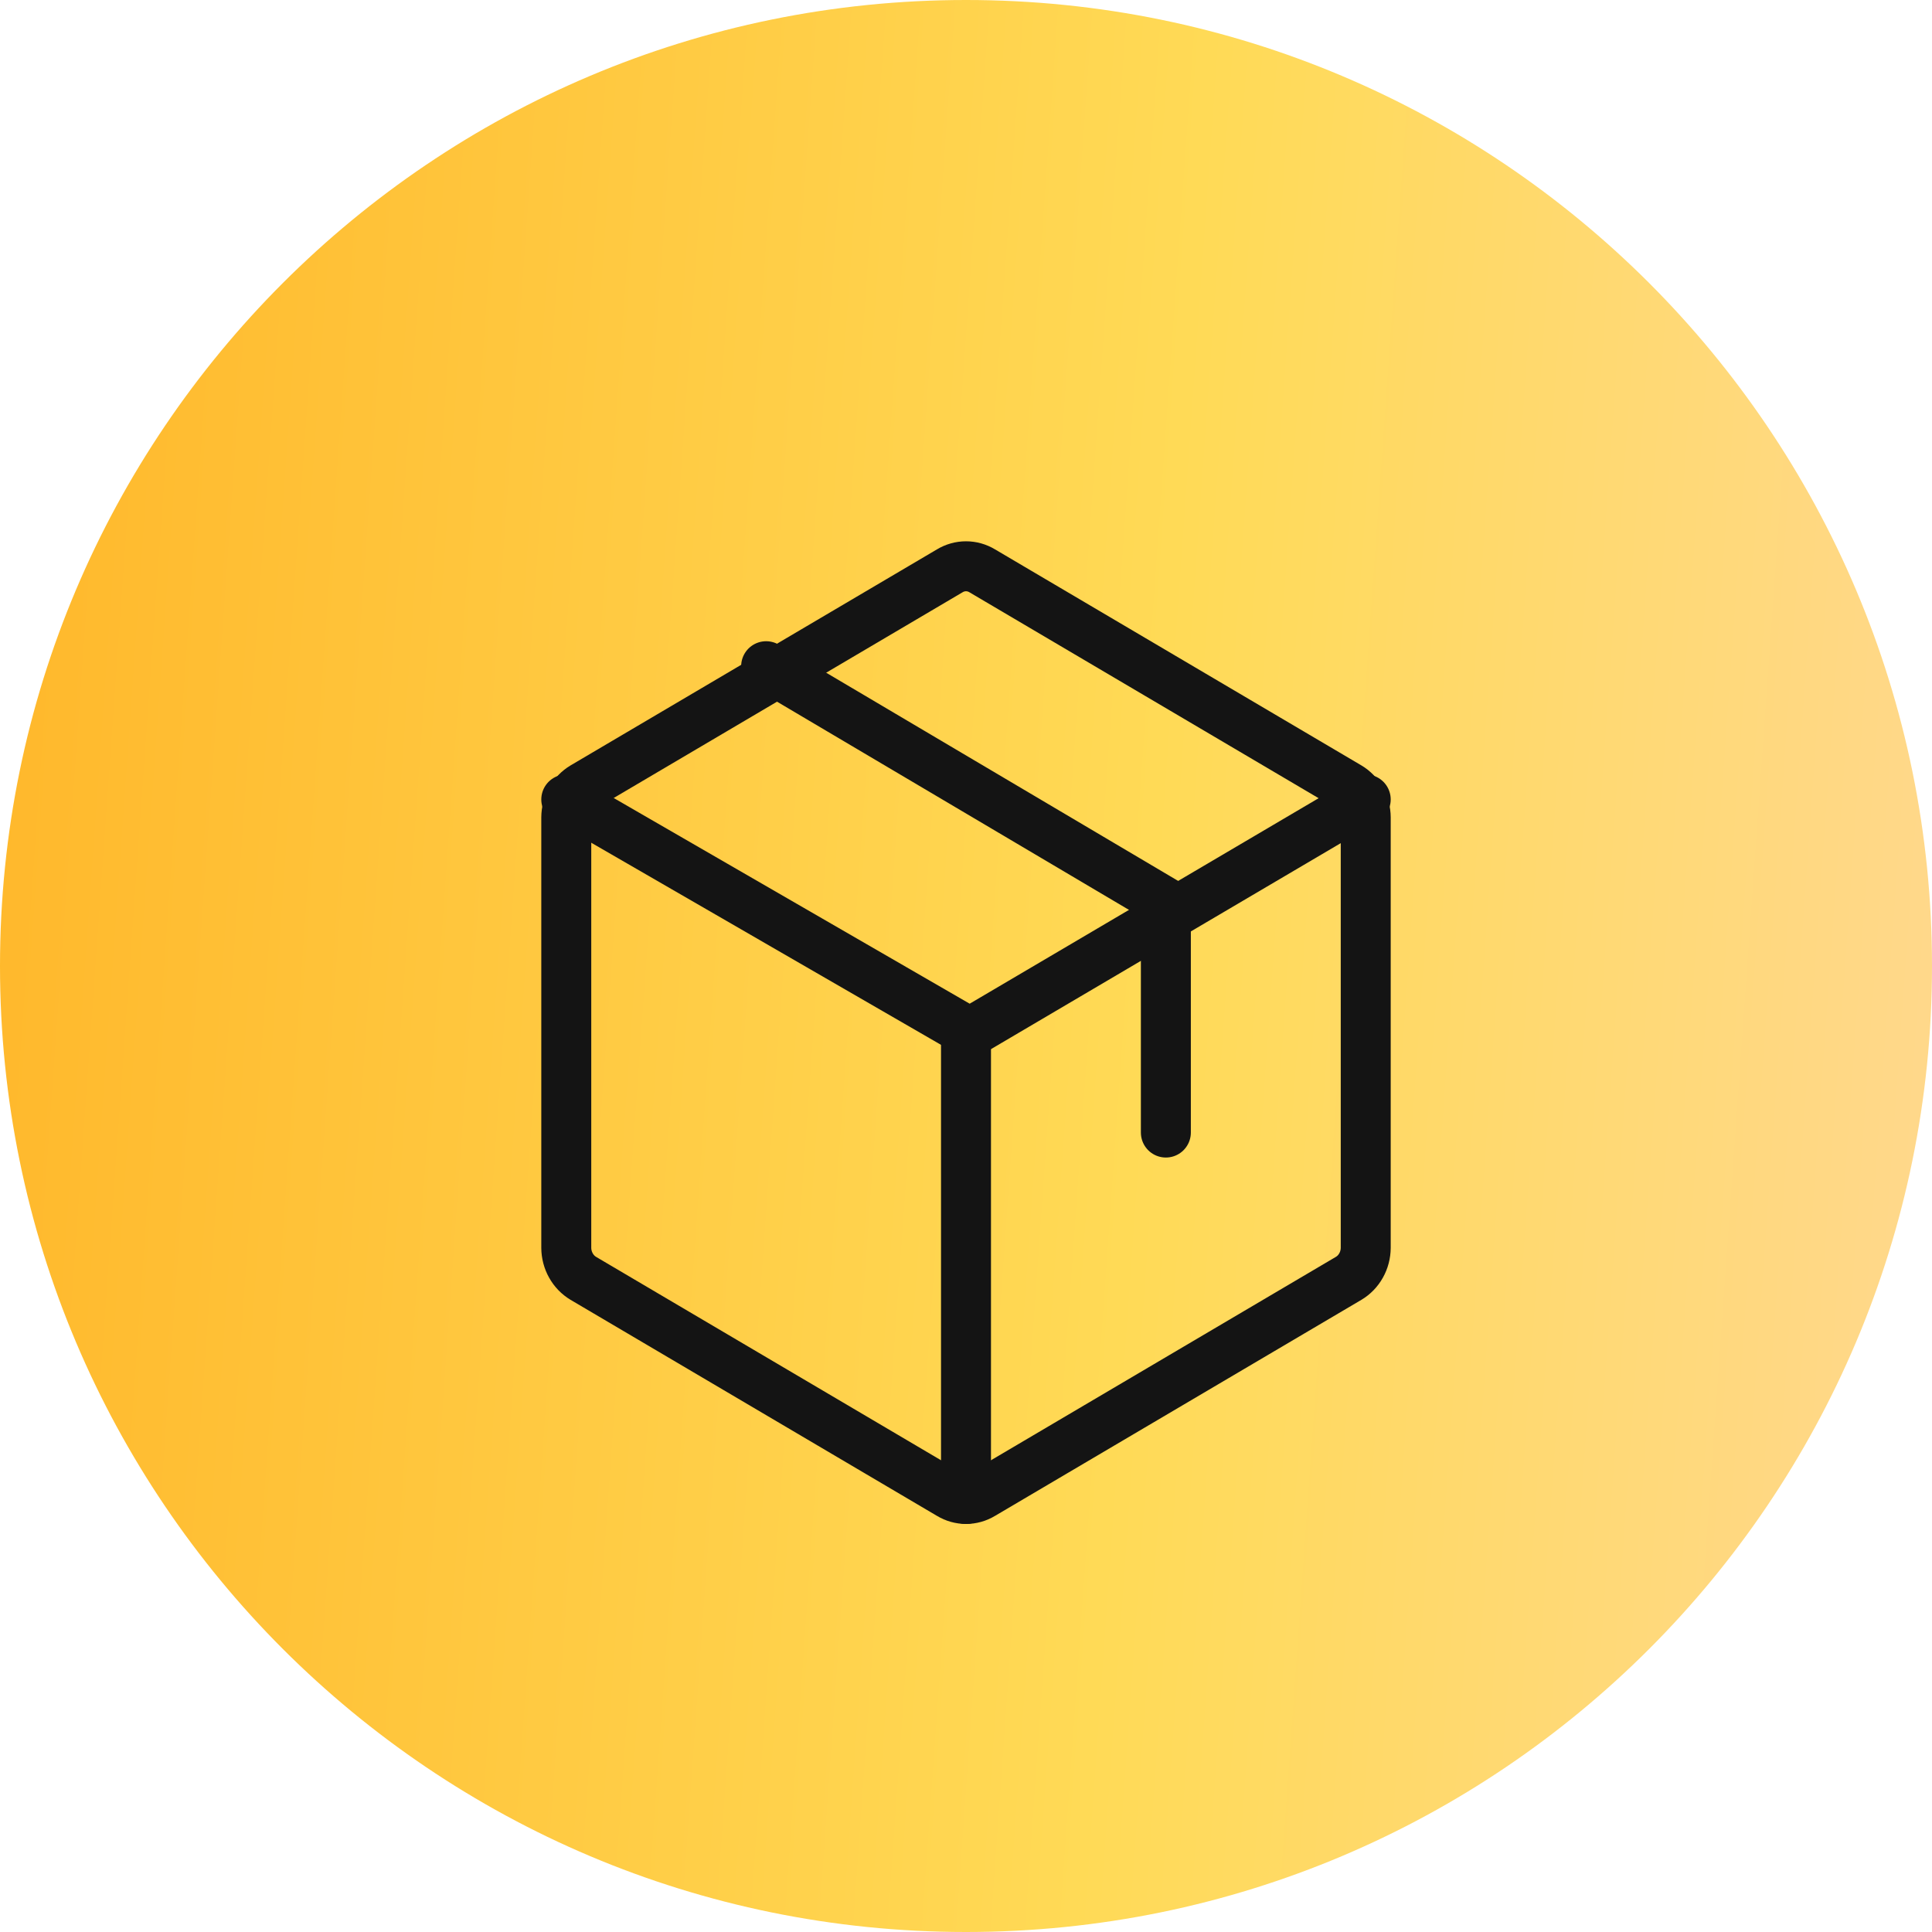
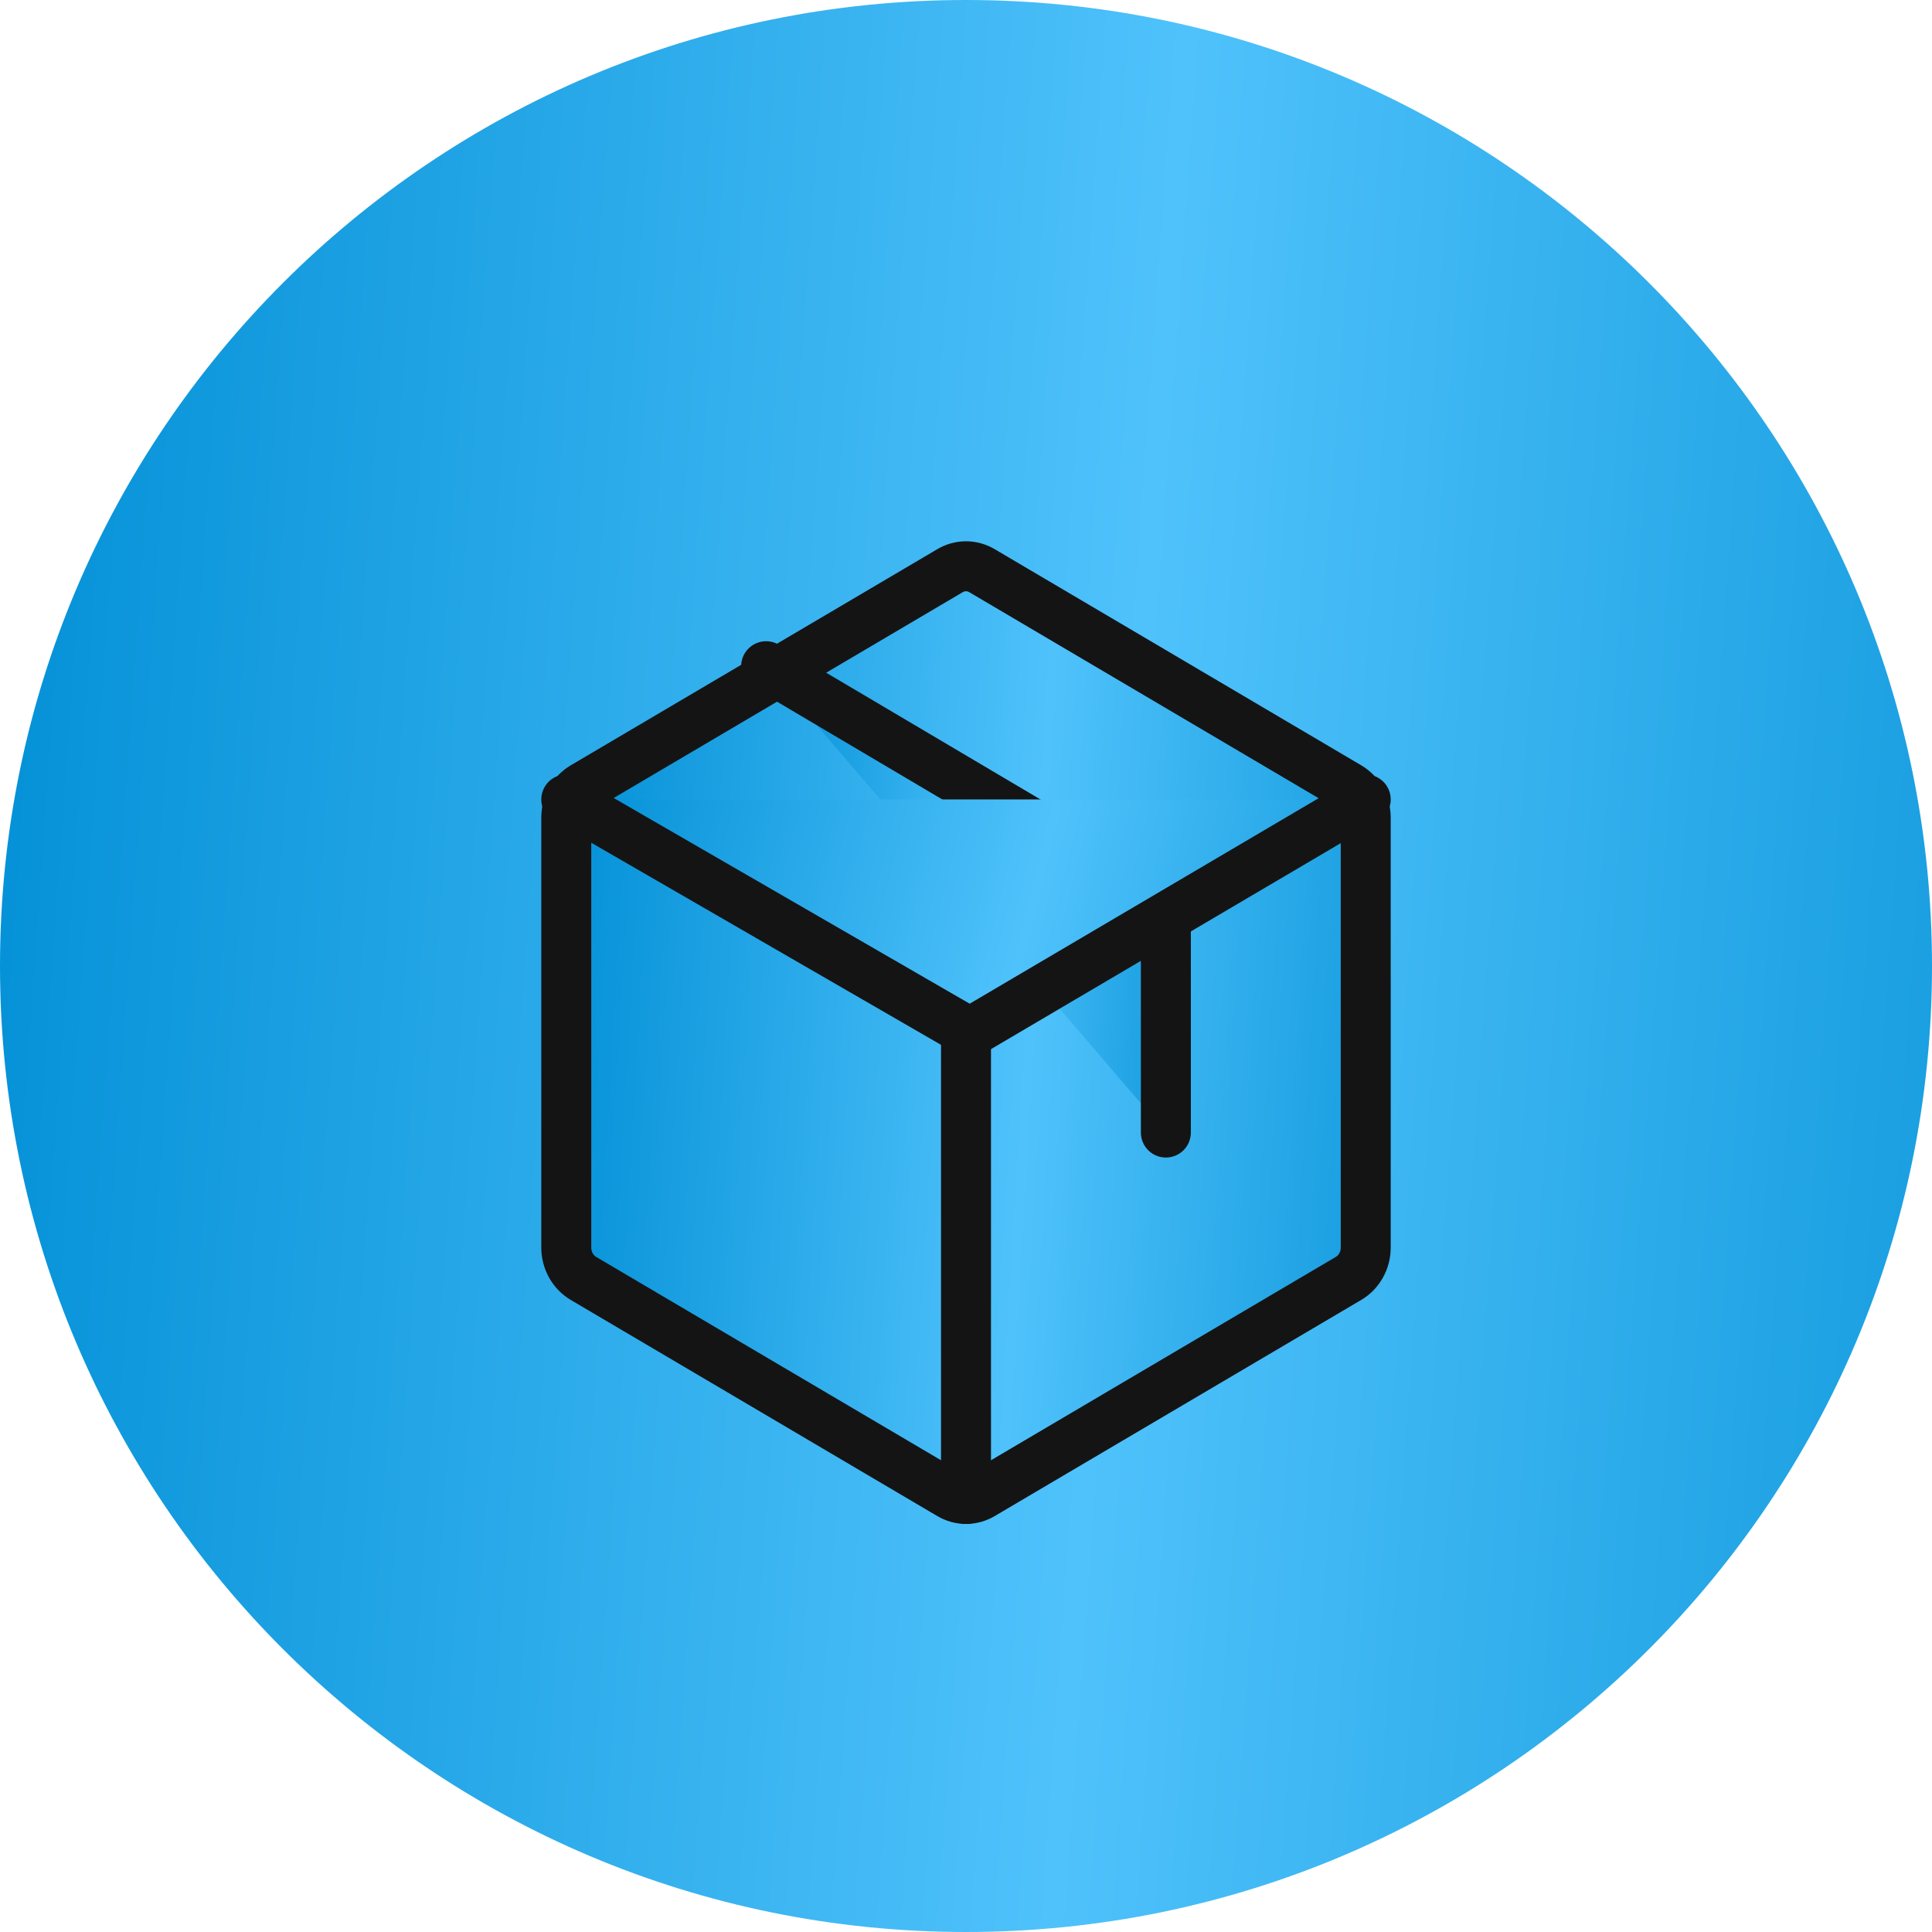
<svg xmlns="http://www.w3.org/2000/svg" width="58" height="58" viewBox="0 0 58 58" fill="none">
  <circle cx="29" cy="29" r="29" fill="url(#paint0_linear_1_4414)" />
-   <path d="M41 37.46V24.54C40.999 24.354 40.951 24.171 40.861 24.009C40.771 23.848 40.642 23.715 40.487 23.623L29.488 17.137C29.339 17.047 29.171 17 29 17C28.829 17 28.661 17.047 28.512 17.137L17.512 23.623C17.358 23.715 17.229 23.848 17.139 24.009C17.049 24.171 17.001 24.354 17 24.54V37.46C17.001 37.646 17.049 37.83 17.139 37.99C17.229 38.152 17.358 38.285 17.512 38.377L28.512 44.863C28.661 44.953 28.829 45 29 45C29.171 45 29.339 44.953 29.488 44.863L40.487 38.377C40.642 38.285 40.771 38.152 40.861 37.99C40.951 37.83 40.999 37.646 41 37.46V37.46Z" stroke="#141414" stroke-width="1.5" stroke-linecap="round" stroke-linejoin="round" />
+   <path d="M41 37.46V24.54C40.999 24.354 40.951 24.171 40.861 24.009C40.771 23.848 40.642 23.715 40.487 23.623L29.488 17.137C29.339 17.047 29.171 17 29 17C28.829 17 28.661 17.047 28.512 17.137L17.512 23.623C17.358 23.715 17.229 23.848 17.139 24.009C17.049 24.171 17.001 24.354 17 24.54V37.46C17.001 37.646 17.049 37.83 17.139 37.99C17.229 38.152 17.358 38.285 17.512 38.377L28.512 44.863C28.661 44.953 28.829 45 29 45C29.171 45 29.339 44.953 29.488 44.863L40.487 38.377C40.642 38.285 40.771 38.152 40.861 37.99C40.951 37.83 40.999 37.646 41 37.46V37.46Z" fill="url(#paint1_linear_1_4414)" stroke="#141414" stroke-width="1.5" stroke-linecap="round" stroke-linejoin="round" />
+   <path d="M35 34V27.099L23 20" fill="url(#paint2_linear_1_4414)" />
  <path d="M35 34V27.099L23 20" stroke="#141414" stroke-width="1.5" stroke-linecap="round" stroke-linejoin="round" />
+   <path d="M41 24L29.114 31L17 24" fill="url(#paint3_linear_1_4414)" />
  <path d="M41 24L29.114 31L17 24" stroke="#141414" stroke-width="1.5" stroke-linecap="round" stroke-linejoin="round" />
  <path d="M29 31V45" stroke="#141414" stroke-width="1.5" stroke-linecap="round" stroke-linejoin="round" />
  <defs>
    <linearGradient id="paint0_linear_1_4414" x1="-1.644" y1="12.567" x2="71.32" y2="17.748" gradientUnits="userSpaceOnUse">
-       <stop stop-color="#FFB629" />
-       <stop offset="0.507" stop-color="#FFDA56" />
-       <stop offset="1" stop-color="#FFD7A6" />
+       <stop stop-color="#008ED5" />
+       <stop offset="0.497" stop-color="#4FC2FB" />
+       <stop offset="1" stop-color="#008ED4" />
+     </linearGradient>
+     <linearGradient id="paint1_linear_1_4414" x1="16.32" y1="23.067" x2="46.552" y2="24.907" gradientUnits="userSpaceOnUse">
+       <stop stop-color="#008ED5" />
+       <stop offset="0.497" stop-color="#4FC2FB" />
+       <stop offset="1" stop-color="#008ED4" />
+     </linearGradient>
+     <linearGradient id="paint2_linear_1_4414" x1="22.66" y1="23.033" x2="37.776" y2="23.953" gradientUnits="userSpaceOnUse">
+       <stop stop-color="#008ED5" />
+       <stop offset="0.497" stop-color="#4FC2FB" />
+       <stop offset="1" stop-color="#008ED4" />
+     </linearGradient>
+     <linearGradient id="paint3_linear_1_4414" x1="16.32" y1="25.517" x2="44.966" y2="32.491" gradientUnits="userSpaceOnUse">
+       <stop stop-color="#008ED5" />
+       <stop offset="0.497" stop-color="#4FC2FB" />
+       <stop offset="1" stop-color="#008ED4" />
    </linearGradient>
  </defs>
</svg>
